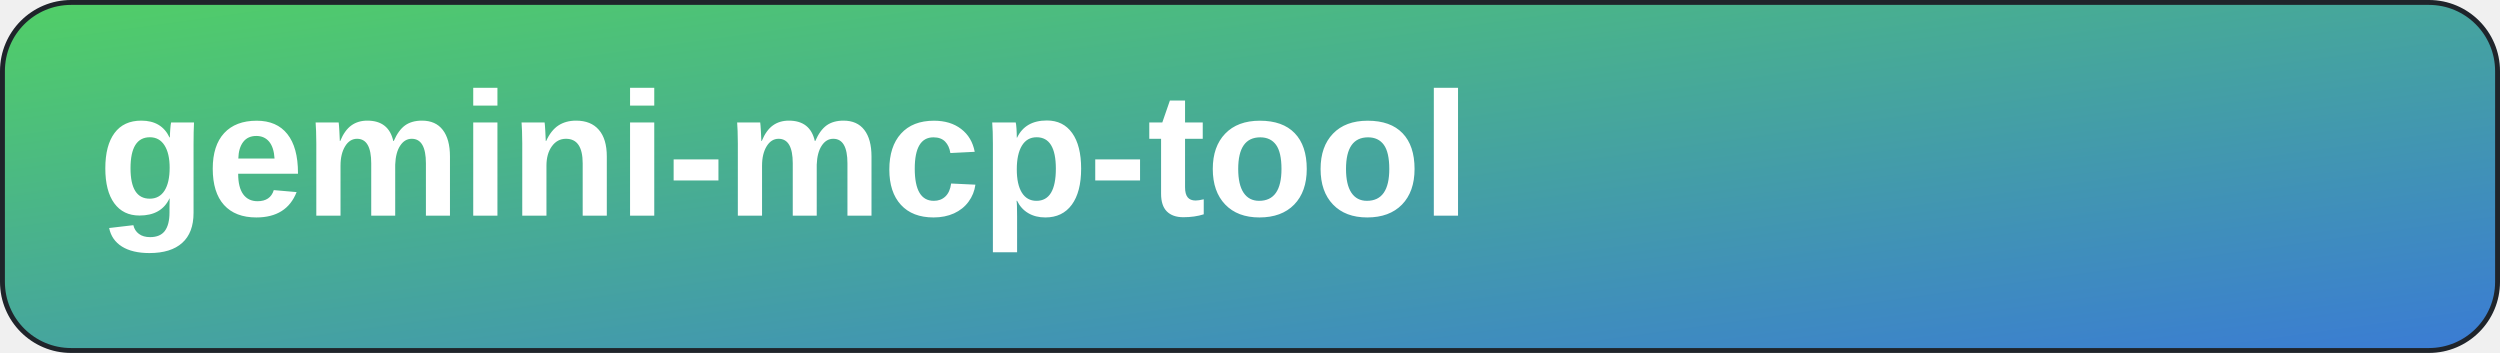
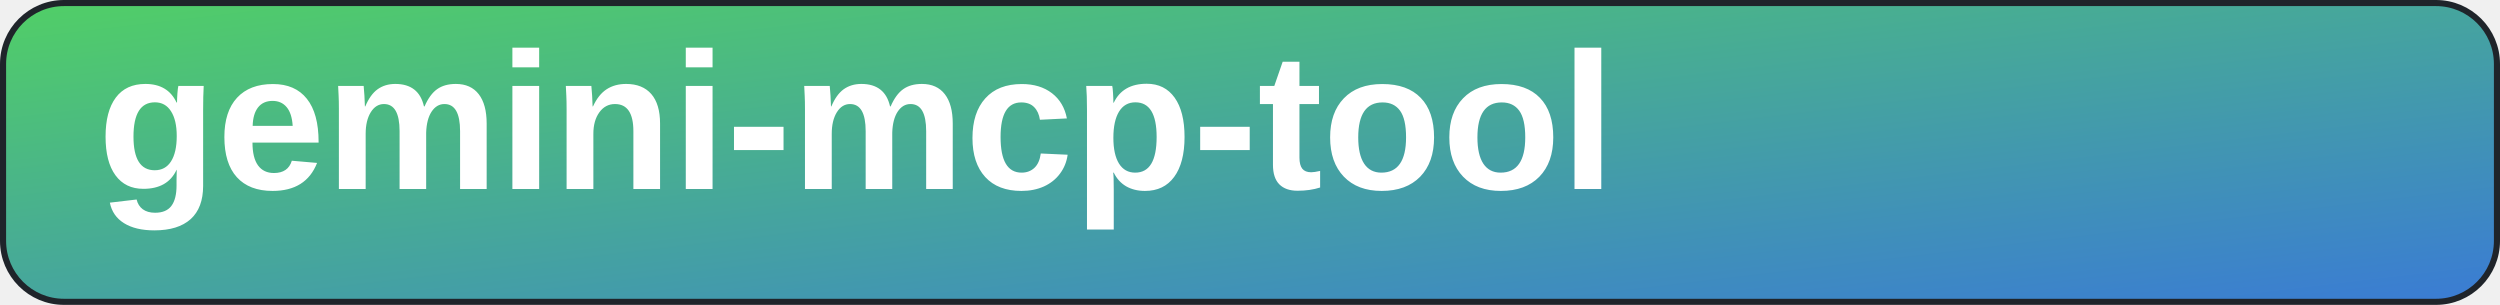
- <svg xmlns="http://www.w3.org/2000/svg" width="510" height="72" viewBox="0 0 510 72" fill="none">
+ <svg xmlns="http://www.w3.org/2000/svg" width="410" height="50" viewBox="0 0 410 50" fill="none">
  <defs>
    <linearGradient id="g" x1="0" y1="0" x2="1" y2="1">
      <stop offset="0%" stop-color="#51cf66" />
      <stop offset="100%" stop-color="#3a7bd5" />
    </linearGradient>
  </defs>
-   <rect x="0.5" y="0.5" width="509" height="71" rx="14" fill="url(#g)" stroke="#1f242a" />
-   <text x="20" y="44.0" font-family="Arial, sans-serif" font-size="36" font-weight="800" fill="#ffffff">gemini-mcp-tool</text>
+   <rect x="0.5" y="0.5" width="409" height="49" rx="10" fill="url(#g)" stroke="#1f242a" />
+   <text x="16" y="31.0" font-family="Arial, sans-serif" font-size="32" font-weight="800" fill="#ffffff">gemini-mcp-tool</text>
</svg>
